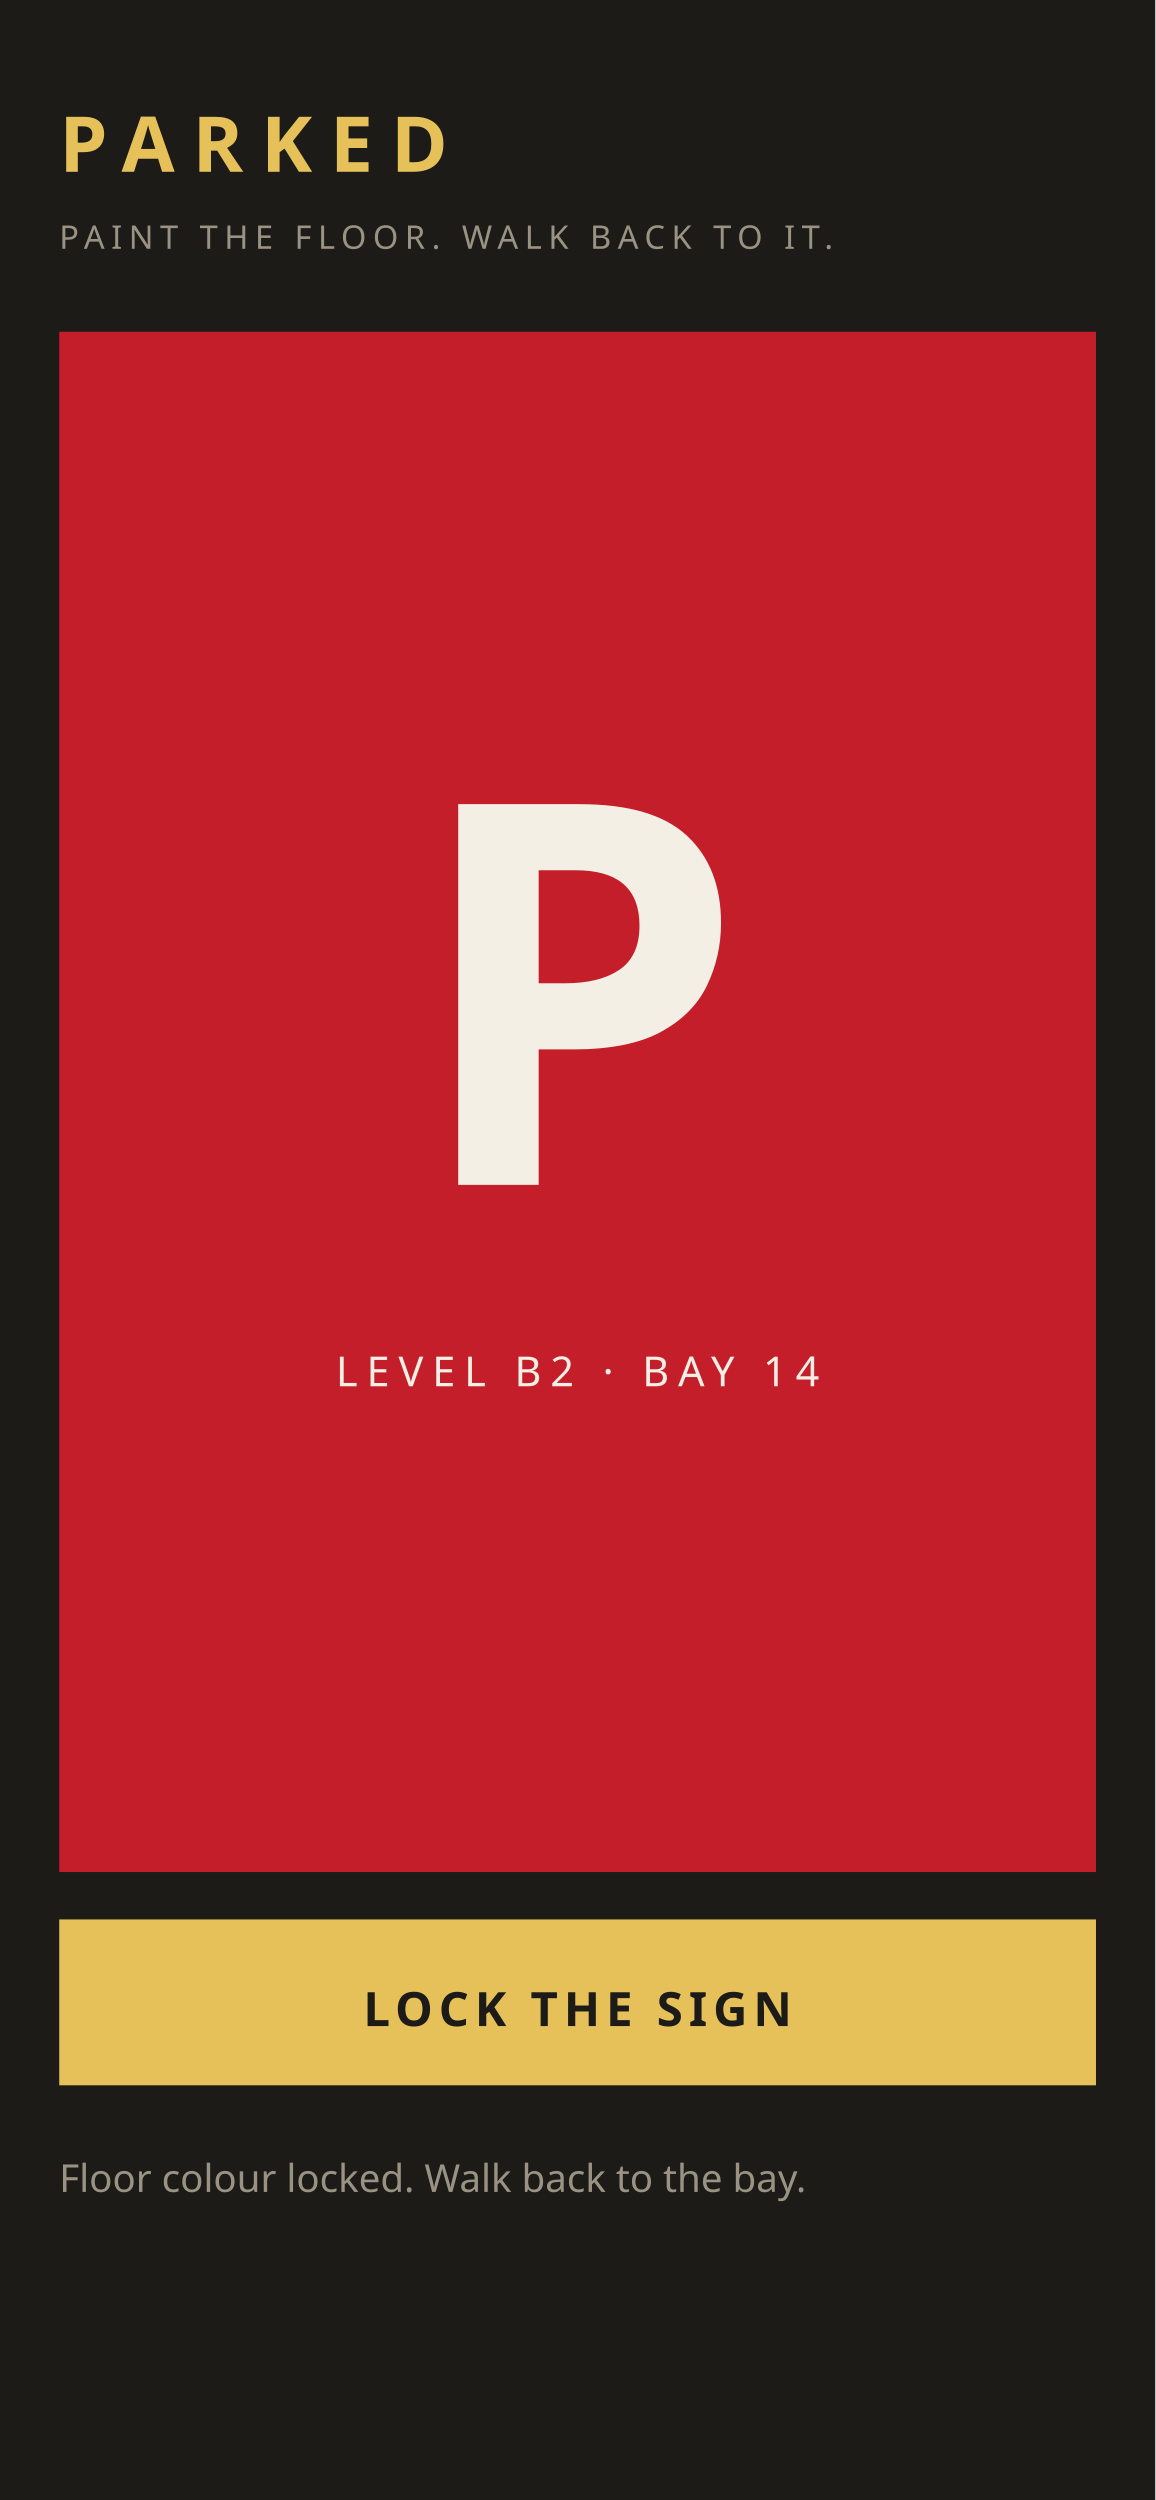
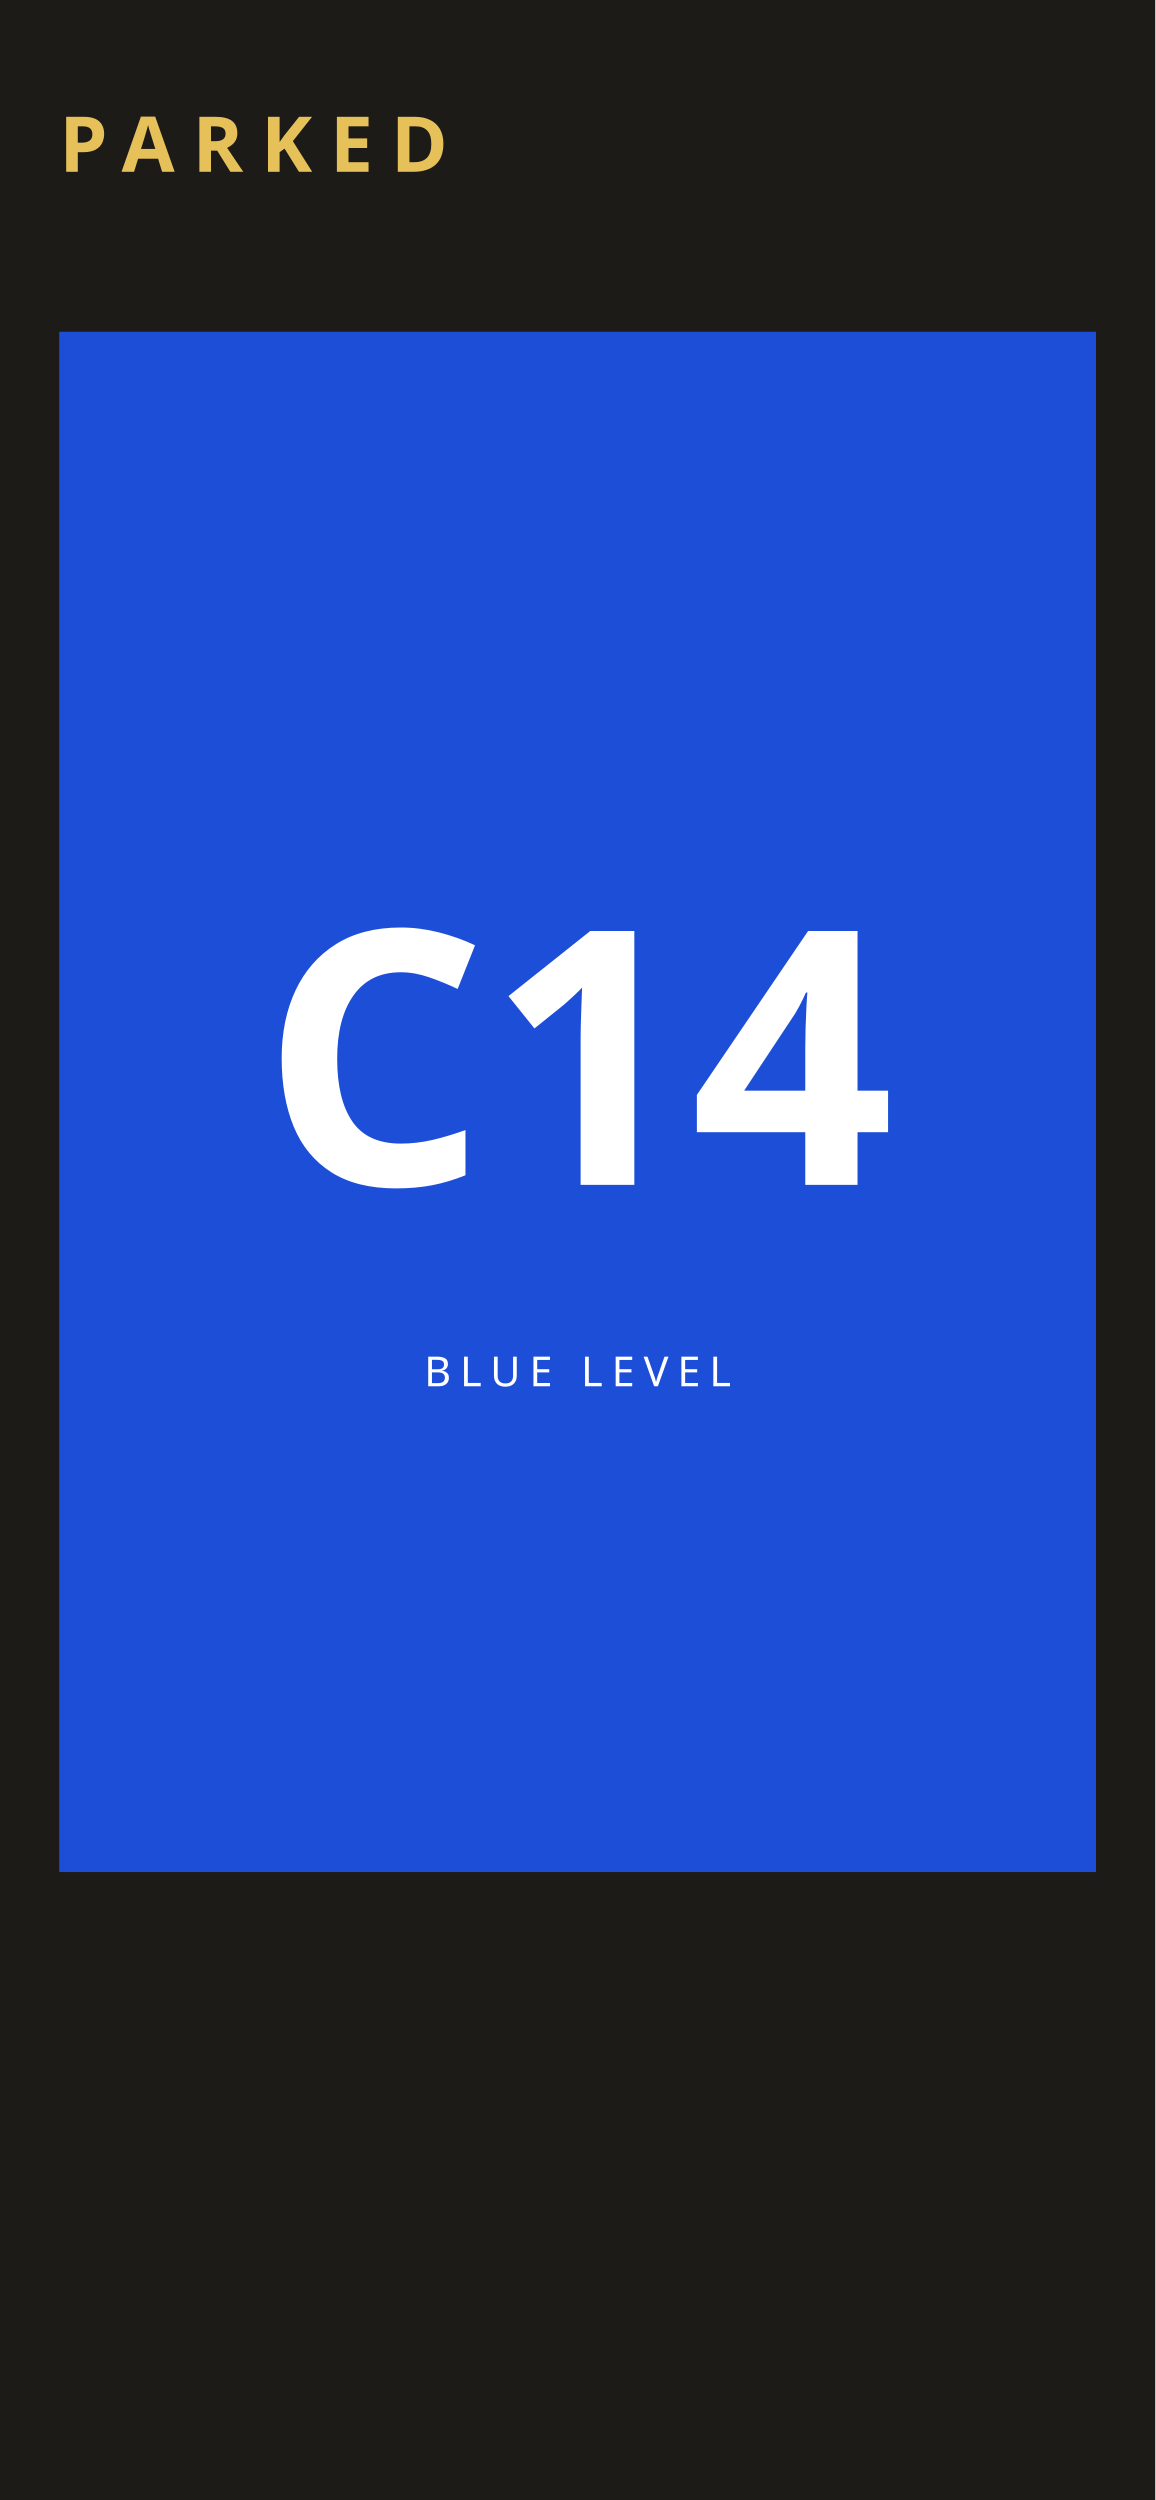
- <svg xmlns="http://www.w3.org/2000/svg" width="390" height="844" viewBox="0 0 390 844" role="img" aria-label="Parked app screenshot">
+ <svg xmlns="http://www.w3.org/2000/svg" width="390" height="844" viewBox="0 0 390 844" role="img" aria-label="Parked">
  <rect width="390" height="844" fill="#1c1b18" />
-   <text x="20" y="58" font-family="Impact, Arial Black, sans-serif" font-size="26" font-weight="800" letter-spacing="6" fill="#e6c15a">PARKED</text>
-   <text x="20" y="84" font-family="IBM Plex Sans, system-ui, sans-serif" font-size="11" letter-spacing="2.2" fill="#9a9384">PAINT THE FLOOR. WALK BACK TO IT.</text>
-   <rect x="20" y="112" width="350" height="520" fill="#c41e2a" />
-   <text x="195" y="400" text-anchor="middle" font-family="Impact, Arial Black, sans-serif" font-size="180" font-weight="800" fill="#f3efe4">P</text>
-   <text x="195" y="468" text-anchor="middle" font-family="IBM Plex Sans, system-ui, sans-serif" font-size="14" letter-spacing="3" fill="#f3efe4">LEVEL B2 · BAY 14</text>
-   <rect x="20" y="648" width="350" height="56" fill="#e6c15a" />
-   <text x="195" y="684" text-anchor="middle" font-family="IBM Plex Sans, system-ui, sans-serif" font-size="16" font-weight="700" letter-spacing="2" fill="#1c1b18">LOCK THE SIGN</text>
-   <text x="20" y="740" font-family="IBM Plex Sans, system-ui, sans-serif" font-size="13" fill="#9a9384">Floor colour locked. Walk back to the bay.</text>
+   <text x="20" y="58" font-family="Arial Black, sans-serif" font-size="26" font-weight="800" letter-spacing="6" fill="#e6c15a">PARKED</text>
+   <rect x="20" y="112" width="350" height="520" fill="#1d4ed8" />
+   <text x="195" y="400" text-anchor="middle" font-family="Arial Black, sans-serif" font-size="120" font-weight="800" fill="#fff">C14</text>
+   <text x="195" y="468" text-anchor="middle" font-family="sans-serif" font-size="14" letter-spacing="3" fill="#fff">BLUE LEVEL</text>
</svg>
